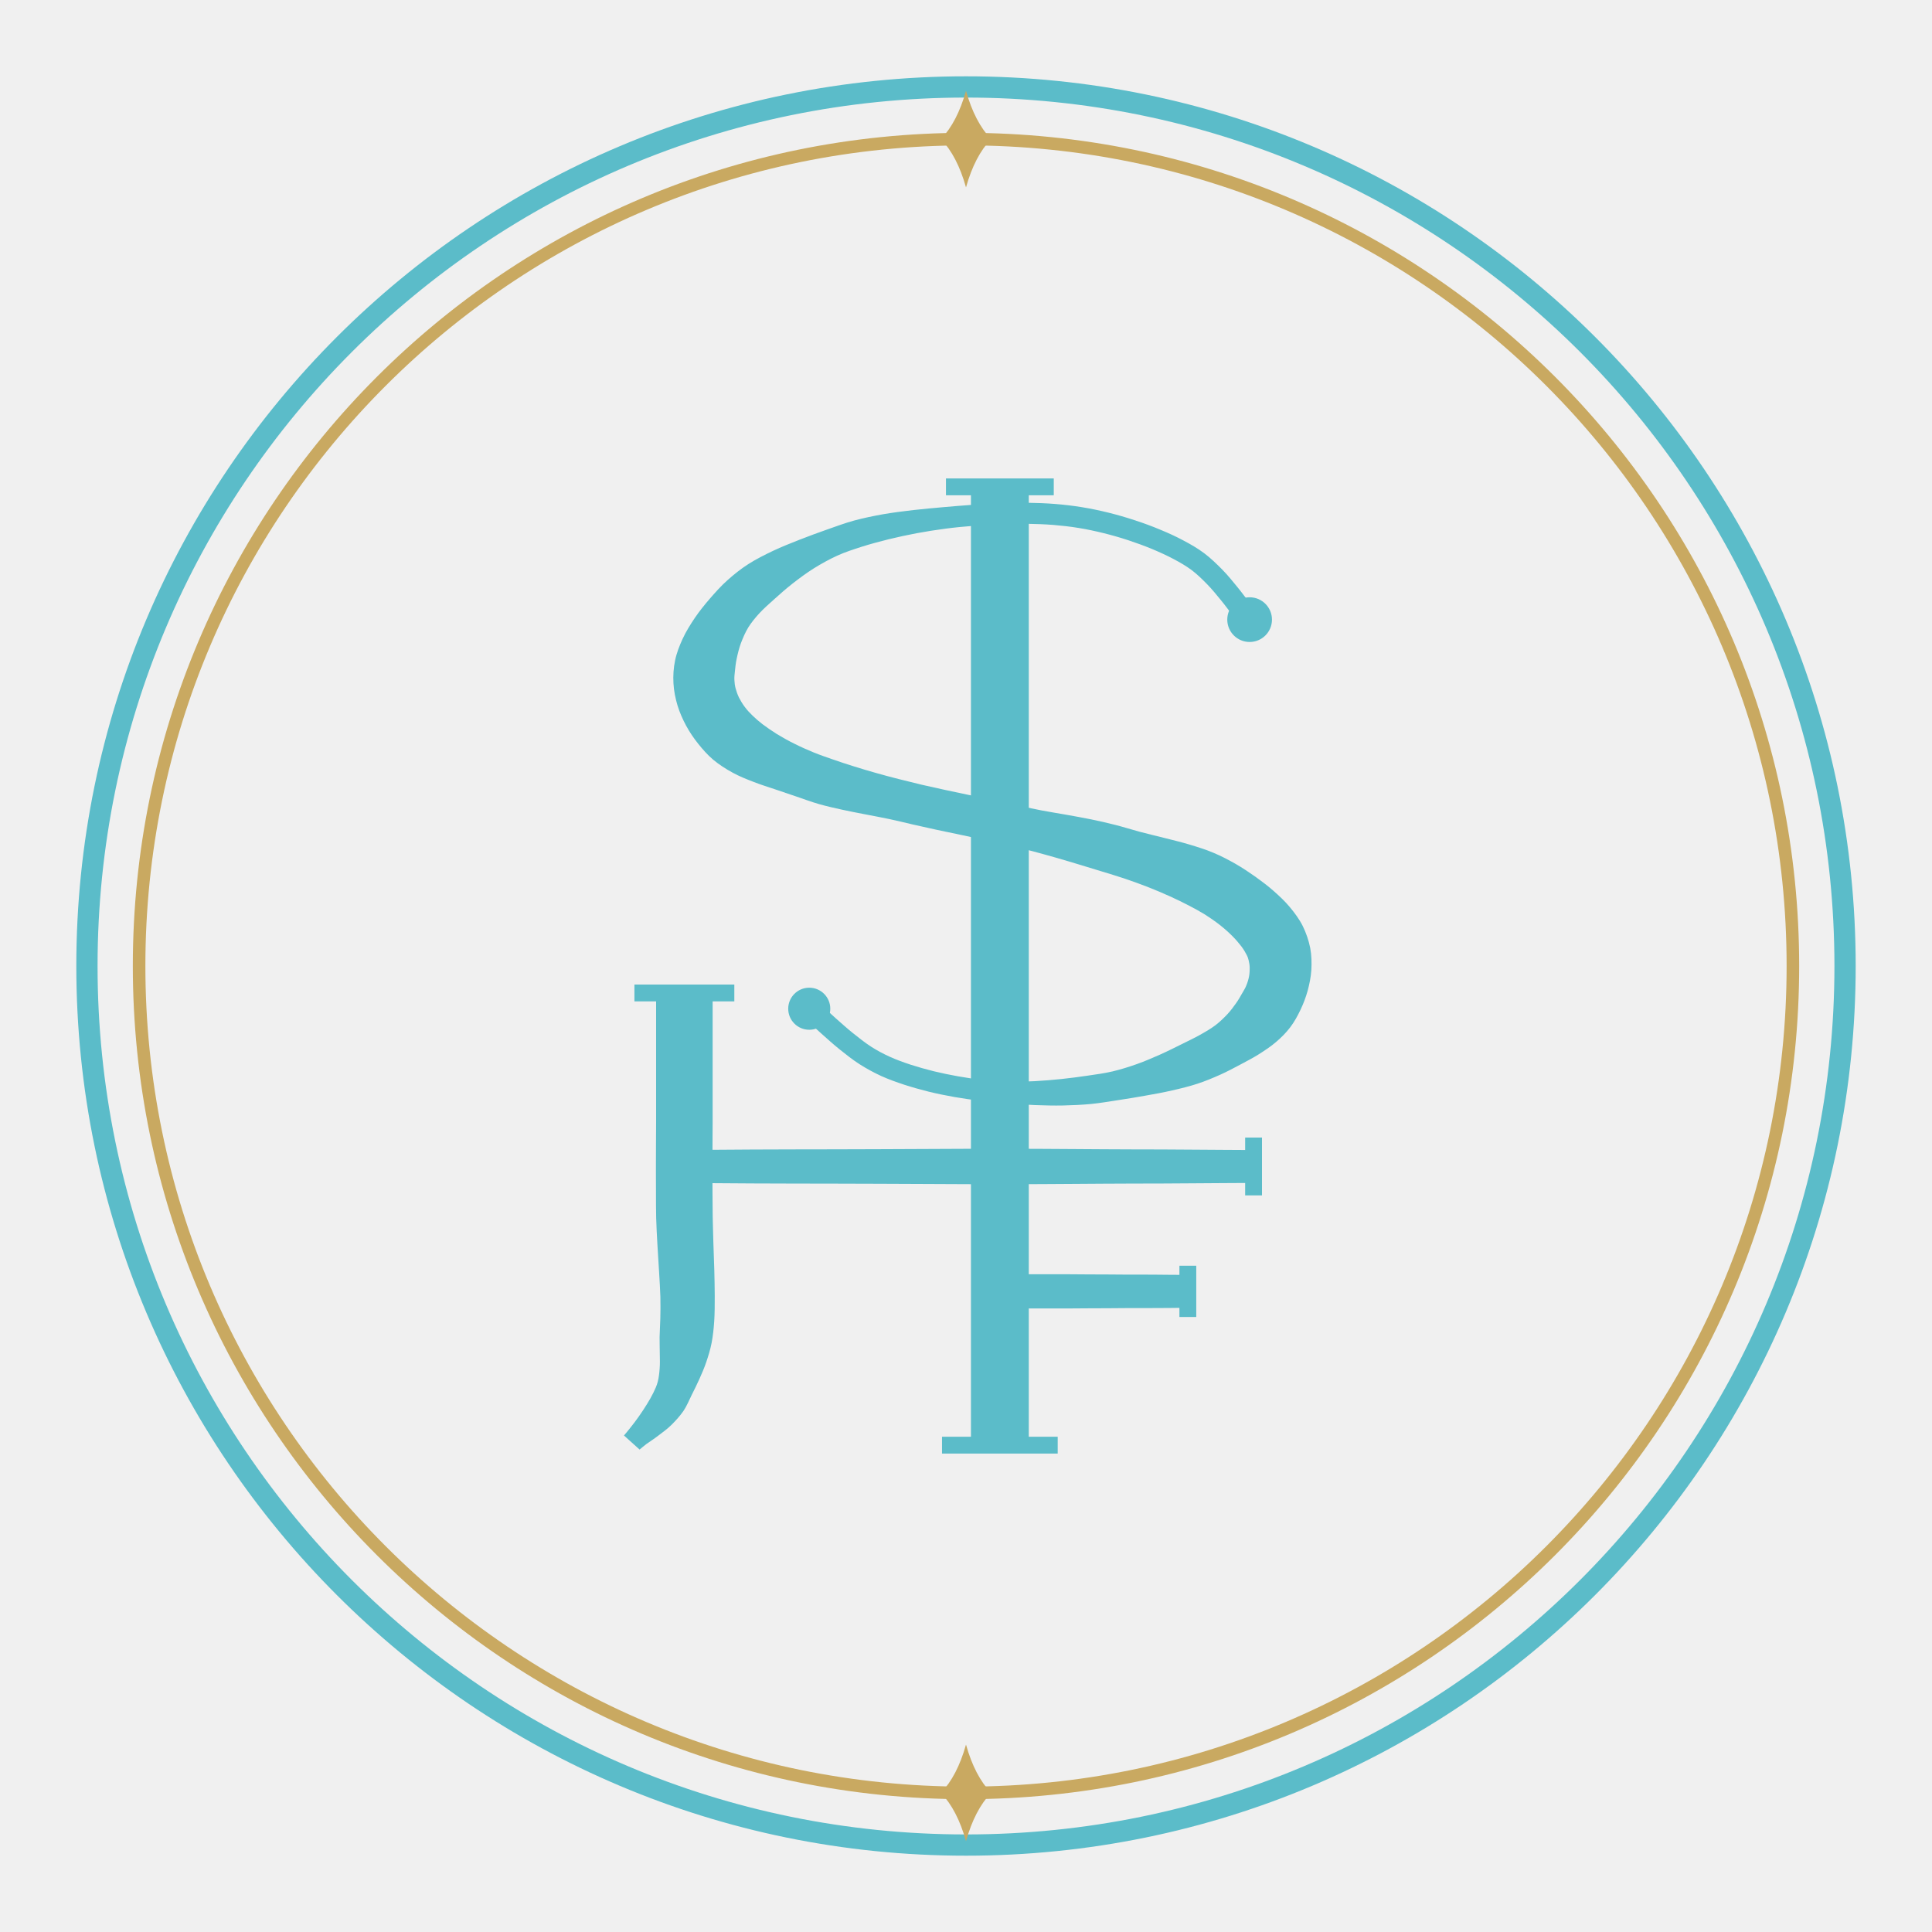
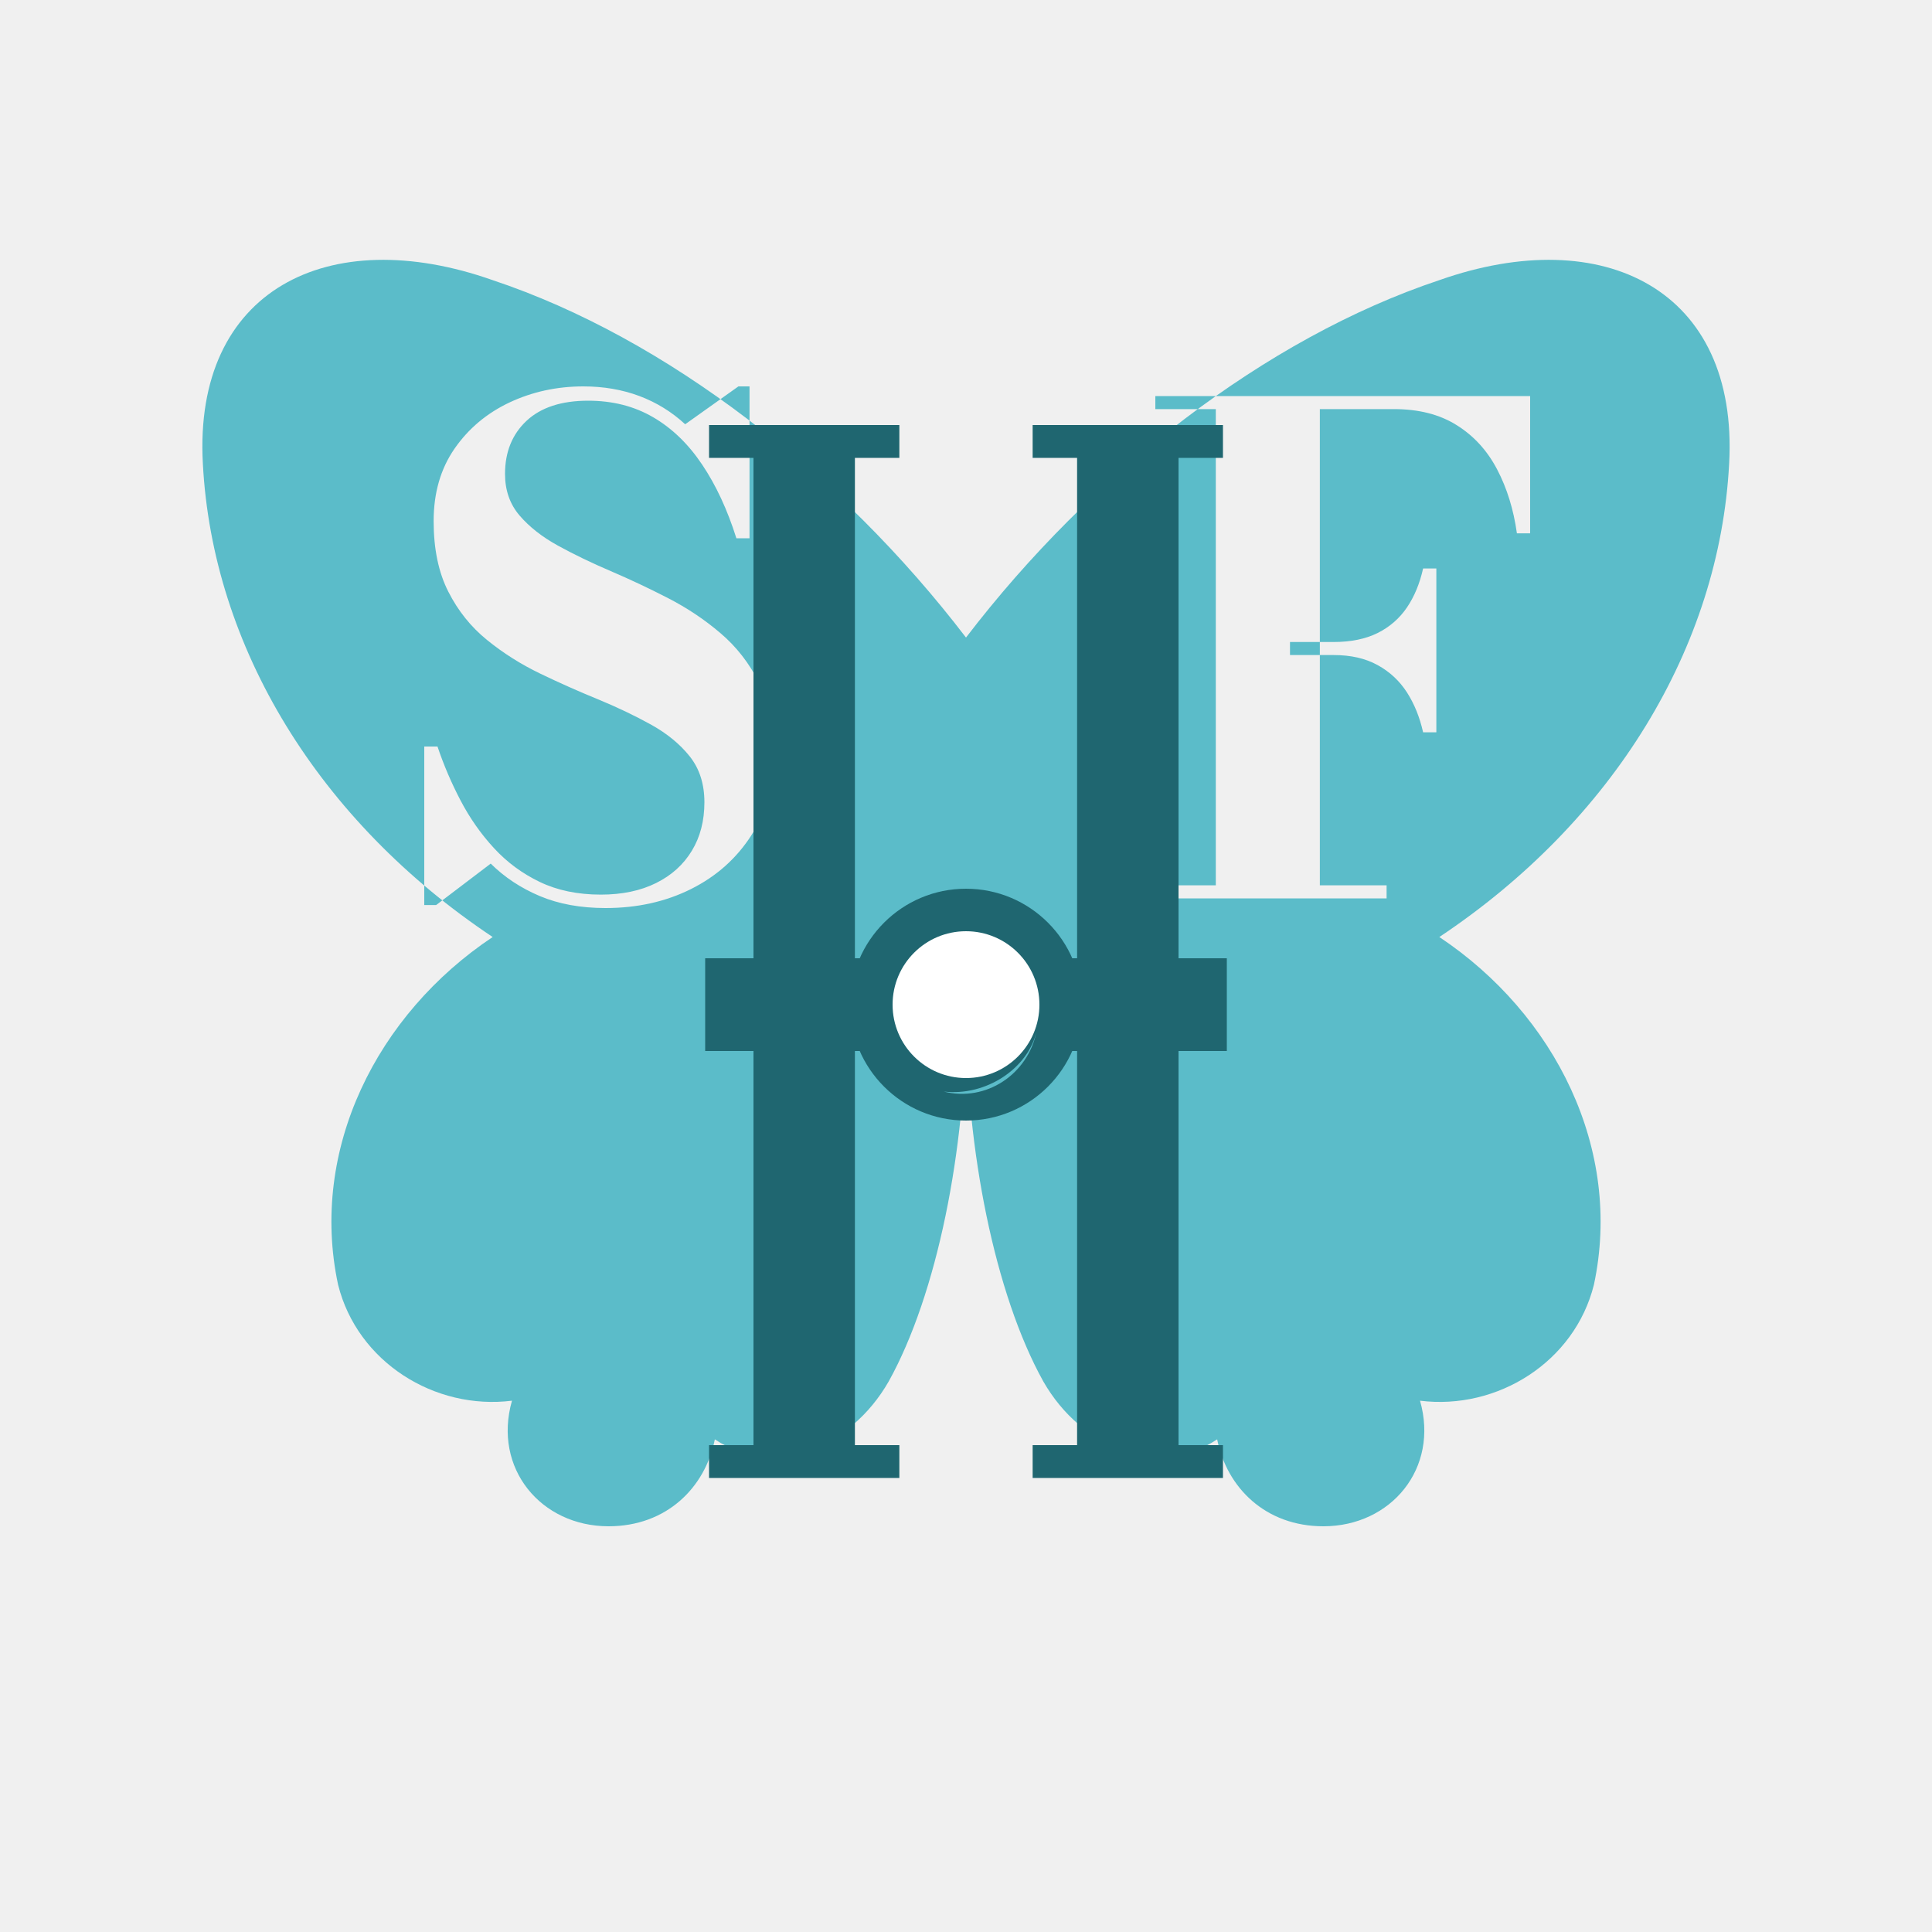
- <svg xmlns="http://www.w3.org/2000/svg" viewBox="0 0 200 200" width="200" height="200" role="img" aria-labelledby="shf-t">
-   <circle cx="100" cy="100" r="91" fill="none" stroke="#5BBCC9" stroke-width="2.2" />
-   <circle cx="100" cy="100" r="85.6" fill="none" stroke="#C9A961" stroke-width="1.3" />
-   <path d="M100 9.4Q100.91 12.65 102.6 14.4Q100.91 16.15 100 19.4Q99.09 16.15 97.4 14.4Q99.09 12.65 100 9.4Z" fill="#C9A961" />
-   <path d="M100 180.6Q100.91 183.85 102.6 185.6Q100.91 187.35 100 190.6Q99.09 187.35 97.4 185.6Q99.09 183.85 100 180.6Z" fill="#C9A961" />
-   <g transform="translate(34.7849 37.0642) scale(0.6804)">
-     <path d="M140.19 38.73C139.99 38.48 139.48 37.87 138.98 37.22C138.47 36.58 137.85 35.71 137.16 34.87C136.47 34.03 135.7 33.06 134.85 32.2C134 31.34 133.07 30.43 132.08 29.69C131.09 28.95 130.05 28.35 128.93 27.76C127.82 27.16 126.63 26.62 125.39 26.11C124.16 25.59 122.85 25.11 121.53 24.68C120.22 24.25 118.85 23.85 117.51 23.52C116.17 23.19 114.84 22.91 113.48 22.69C112.13 22.47 110.77 22.31 109.39 22.2C108.01 22.09 106.61 22.04 105.21 22.02C103.8 22 102.39 22.03 100.97 22.08C99.56 22.14 98.15 22.24 96.72 22.34C95.28 22.44 93.86 22.56 92.38 22.69C90.9 22.83 89.36 22.95 87.84 23.13C86.32 23.31 84.77 23.5 83.26 23.76C81.76 24.03 80.25 24.34 78.81 24.73C77.38 25.12 76.04 25.63 74.66 26.11C73.28 26.6 71.9 27.1 70.53 27.64C69.17 28.18 67.78 28.72 66.48 29.34C65.18 29.96 63.89 30.61 62.73 31.35C61.58 32.09 60.54 32.92 59.57 33.79C58.59 34.66 57.74 35.62 56.91 36.57C56.08 37.53 55.28 38.52 54.59 39.54C53.9 40.56 53.25 41.61 52.75 42.69C52.25 43.77 51.82 44.87 51.59 46C51.35 47.13 51.27 48.34 51.34 49.49C51.4 50.63 51.64 51.8 51.96 52.87C52.29 53.95 52.75 54.97 53.27 55.94C53.79 56.91 54.41 57.81 55.09 58.67C55.78 59.53 56.5 60.36 57.37 61.1C58.25 61.84 59.31 62.52 60.34 63.08C61.37 63.65 62.47 64.08 63.56 64.5C64.65 64.93 65.78 65.27 66.87 65.64C67.96 66.02 69.01 66.37 70.11 66.74C71.2 67.11 72.32 67.53 73.47 67.86C74.62 68.19 75.82 68.46 77.01 68.72C78.2 68.99 79.4 69.2 80.6 69.44C81.79 69.67 82.98 69.89 84.17 70.14C85.36 70.39 86.52 70.68 87.72 70.96C88.92 71.23 90.14 71.5 91.36 71.77C92.58 72.03 93.81 72.29 95.03 72.54C96.26 72.8 97.48 73.06 98.69 73.32C99.9 73.58 101.09 73.84 102.31 74.12C103.52 74.41 104.75 74.71 105.96 75.03C107.17 75.35 108.38 75.69 109.58 76.03C110.77 76.37 111.96 76.73 113.12 77.08C114.29 77.43 115.42 77.77 116.57 78.13C117.73 78.49 118.9 78.83 120.07 79.23C121.24 79.62 122.45 80.07 123.59 80.51C124.73 80.96 125.86 81.44 126.9 81.91C127.94 82.38 128.93 82.87 129.81 83.33C130.7 83.79 131.43 84.19 132.21 84.67C132.98 85.16 133.76 85.7 134.45 86.24C135.14 86.78 135.8 87.37 136.35 87.92C136.9 88.47 137.39 89.05 137.75 89.52C138.11 90 138.35 90.42 138.53 90.77C138.72 91.13 138.77 91.31 138.85 91.63C138.93 91.96 139 92.32 139.01 92.72C139.02 93.12 139 93.59 138.92 94.04C138.84 94.49 138.69 94.99 138.51 95.43C138.33 95.88 138.1 96.26 137.83 96.71C137.57 97.17 137.3 97.65 136.93 98.17C136.56 98.69 136.14 99.27 135.62 99.83C135.1 100.38 134.49 100.98 133.81 101.5C133.12 102.02 132.34 102.48 131.48 102.96C130.62 103.44 129.68 103.89 128.67 104.39C127.66 104.89 126.55 105.45 125.41 105.96C124.28 106.46 123.06 106.99 121.85 107.42C120.64 107.85 119.38 108.24 118.13 108.54C116.89 108.83 115.66 108.99 114.37 109.18C113.08 109.37 111.74 109.55 110.4 109.69C109.05 109.83 107.67 109.95 106.31 110.02C104.96 110.09 103.58 110.13 102.26 110.09C100.95 110.06 99.68 109.96 98.41 109.83C97.14 109.69 95.88 109.5 94.63 109.28C93.39 109.06 92.14 108.8 90.94 108.51C89.74 108.21 88.56 107.88 87.45 107.52C86.33 107.15 85.27 106.77 84.26 106.31C83.26 105.86 82.37 105.38 81.42 104.78C80.48 104.17 79.51 103.4 78.61 102.68C77.72 101.97 76.83 101.15 76.05 100.47C75.28 99.78 74.47 99.02 73.96 98.57C73.46 98.12 73.16 97.89 73 97.75 L71 100.25C71.14 100.37 71.35 100.53 71.84 100.96C72.32 101.39 73.12 102.14 73.91 102.84C74.7 103.54 75.63 104.39 76.59 105.16C77.55 105.93 78.6 106.77 79.67 107.45C80.74 108.13 81.85 108.73 82.98 109.25C84.11 109.76 85.25 110.16 86.45 110.56C87.65 110.95 88.91 111.3 90.18 111.62C91.45 111.93 92.77 112.2 94.08 112.43C95.39 112.66 96.71 112.84 98.04 113.01C99.38 113.17 100.71 113.29 102.09 113.39C103.47 113.5 104.9 113.6 106.33 113.66C107.75 113.71 109.21 113.75 110.64 113.72C112.07 113.69 113.5 113.62 114.89 113.49C116.28 113.35 117.61 113.12 118.98 112.91C120.35 112.7 121.74 112.48 123.11 112.23C124.48 111.99 125.88 111.74 127.21 111.43C128.54 111.13 129.87 110.8 131.09 110.4C132.31 110 133.44 109.52 134.52 109.04C135.6 108.56 136.57 108.03 137.56 107.51C138.54 106.99 139.5 106.49 140.41 105.92C141.32 105.34 142.22 104.75 143.01 104.07C143.81 103.39 144.56 102.64 145.18 101.82C145.8 101 146.3 100.09 146.74 99.16C147.18 98.24 147.55 97.27 147.83 96.26C148.1 95.25 148.32 94.19 148.39 93.11C148.45 92.02 148.43 90.87 148.22 89.76C148 88.64 147.59 87.44 147.08 86.41C146.56 85.37 145.85 84.42 145.11 83.53C144.37 82.64 143.52 81.85 142.65 81.08C141.78 80.31 140.83 79.6 139.87 78.91C138.9 78.23 137.94 77.58 136.88 76.97C135.82 76.37 134.67 75.76 133.49 75.27C132.31 74.77 131.04 74.38 129.78 74C128.53 73.63 127.23 73.32 125.97 73C124.71 72.68 123.45 72.39 122.22 72.06C120.99 71.73 119.82 71.35 118.59 71.04C117.36 70.72 116.1 70.44 114.84 70.18C113.59 69.92 112.33 69.71 111.08 69.48C109.83 69.26 108.58 69.06 107.35 68.83C106.12 68.59 104.92 68.34 103.69 68.08C102.47 67.82 101.23 67.52 100 67.26C98.76 66.99 97.53 66.73 96.31 66.48C95.09 66.22 93.87 65.97 92.67 65.71C91.47 65.45 90.3 65.19 89.12 64.92C87.94 64.64 86.76 64.35 85.59 64.05C84.42 63.75 83.23 63.44 82.09 63.11C80.95 62.79 79.82 62.45 78.74 62.11C77.65 61.77 76.61 61.43 75.59 61.07C74.58 60.72 73.64 60.4 72.66 60C71.68 59.6 70.65 59.14 69.72 58.67C68.78 58.21 67.87 57.69 67.06 57.2C66.26 56.7 65.51 56.17 64.89 55.71C64.28 55.24 63.83 54.84 63.38 54.41C62.93 53.98 62.55 53.56 62.21 53.11C61.86 52.65 61.56 52.15 61.32 51.68C61.09 51.21 60.92 50.73 60.8 50.28C60.68 49.83 60.63 49.42 60.61 48.98C60.59 48.54 60.63 48.18 60.69 47.63C60.75 47.08 60.81 46.4 60.97 45.69C61.12 44.98 61.32 44.15 61.61 43.36C61.91 42.58 62.27 41.72 62.74 40.96C63.22 40.2 63.77 39.53 64.43 38.81C65.09 38.1 65.86 37.42 66.7 36.67C67.54 35.91 68.49 35.07 69.49 34.29C70.49 33.51 71.58 32.7 72.71 31.99C73.84 31.29 75.04 30.62 76.25 30.07C77.46 29.52 78.68 29.13 79.98 28.71C81.28 28.3 82.65 27.93 84.05 27.58C85.45 27.24 86.92 26.92 88.36 26.65C89.81 26.38 91.29 26.15 92.73 25.96C94.16 25.77 95.57 25.64 96.96 25.53C98.36 25.41 99.73 25.33 101.1 25.28C102.47 25.23 103.83 25.2 105.17 25.22C106.51 25.24 107.84 25.29 109.14 25.39C110.44 25.5 111.7 25.64 112.97 25.85C114.23 26.05 115.48 26.32 116.74 26.63C118 26.94 119.3 27.31 120.54 27.72C121.77 28.13 123.02 28.58 124.17 29.06C125.32 29.54 126.45 30.06 127.45 30.59C128.44 31.12 129.3 31.61 130.15 32.24C131 32.88 131.78 33.64 132.53 34.41C133.29 35.18 134.01 36.08 134.66 36.87C135.31 37.66 135.91 38.5 136.43 39.16C136.96 39.83 137.58 40.58 137.81 40.87Z" fill="#5BBCC9" />
-     <circle cx="139" cy="39.8" r="3.4" fill="#5BBCC9" />
-     <circle cx="72" cy="99" r="3.2" fill="#5BBCC9" />
-     <path d="M96.6 19C96.6 19.98 96.6 22.51 96.6 24.9C96.6 27.28 96.6 30.31 96.6 33.32C96.6 36.32 96.6 39.75 96.6 42.95C96.6 46.15 96.6 49.48 96.6 52.5C96.6 55.51 96.6 58.22 96.6 61.05C96.6 63.87 96.6 66.65 96.6 69.45C96.6 72.26 96.6 75.06 96.6 77.86C96.6 80.67 96.6 83.47 96.6 86.27C96.6 89.08 96.6 91.88 96.6 94.68C96.6 97.49 96.6 100.3 96.6 103.12C96.6 105.93 96.6 108.75 96.6 111.56C96.6 114.37 96.6 117.19 96.6 119.98C96.6 122.78 96.6 125.49 96.6 128.34C96.6 131.19 96.6 134.05 96.6 137.09C96.6 140.13 96.6 143.49 96.6 146.58C96.6 149.66 96.6 152.88 96.6 155.6C96.6 158.33 96.6 161.2 96.6 162.93C96.6 164.66 96.6 165.49 96.6 166 L105.4 166C105.4 165.49 105.4 164.66 105.4 162.93C105.4 161.2 105.4 158.33 105.4 155.6C105.4 152.88 105.4 149.66 105.4 146.58C105.4 143.49 105.4 140.13 105.4 137.09C105.4 134.05 105.4 131.19 105.4 128.34C105.4 125.49 105.4 122.78 105.4 119.98C105.4 117.19 105.4 114.37 105.4 111.56C105.4 108.75 105.4 105.93 105.4 103.12C105.4 100.3 105.4 97.49 105.4 94.68C105.4 91.88 105.4 89.08 105.4 86.27C105.4 83.47 105.4 80.67 105.4 77.86C105.4 75.06 105.4 72.26 105.4 69.45C105.4 66.65 105.4 63.87 105.4 61.05C105.4 58.22 105.4 55.51 105.4 52.5C105.4 49.48 105.4 46.15 105.4 42.95C105.4 39.75 105.4 36.32 105.4 33.32C105.4 30.31 105.4 27.28 105.4 24.9C105.4 22.51 105.4 19.98 105.4 19Z" fill="#5BBCC9" />
-     <path d="M48.7 96C48.7 96.48 48.7 97.73 48.7 98.91C48.7 100.09 48.7 101.6 48.7 103.08C48.7 104.56 48.7 106.25 48.7 107.8C48.7 109.35 48.7 110.96 48.7 112.37C48.7 113.78 48.7 115.01 48.7 116.26C48.69 117.52 48.69 118.7 48.68 119.91C48.68 121.11 48.67 122.28 48.67 123.47C48.67 124.67 48.67 125.85 48.68 127.08C48.68 128.31 48.68 129.54 48.71 130.85C48.75 132.15 48.82 133.56 48.9 134.92C48.97 136.28 49.08 137.68 49.15 139C49.23 140.32 49.31 141.65 49.35 142.84C49.38 144.03 49.36 145.12 49.34 146.14C49.32 147.17 49.24 148.09 49.23 148.98C49.22 149.87 49.26 150.7 49.26 151.49C49.27 152.28 49.3 153.02 49.24 153.73C49.19 154.44 49.11 155.13 48.95 155.75C48.79 156.37 48.55 156.87 48.27 157.45C47.99 158.02 47.66 158.59 47.29 159.19C46.92 159.79 46.47 160.47 46.06 161.05C45.65 161.64 45.2 162.22 44.82 162.7C44.45 163.18 43.98 163.73 43.81 163.93 L46.19 166.07C46.36 165.93 46.77 165.57 47.23 165.22C47.7 164.88 48.36 164.47 48.99 163.98C49.62 163.5 50.37 162.97 51.01 162.34C51.66 161.7 52.35 160.94 52.87 160.18C53.38 159.42 53.72 158.56 54.12 157.75C54.52 156.95 54.9 156.2 55.27 155.37C55.64 154.54 56.02 153.68 56.33 152.76C56.64 151.84 56.94 150.89 57.14 149.86C57.34 148.82 57.46 147.75 57.54 146.56C57.62 145.37 57.62 144.02 57.62 142.7C57.62 141.38 57.58 139.99 57.55 138.63C57.51 137.26 57.45 135.86 57.41 134.53C57.38 133.2 57.33 131.92 57.31 130.67C57.29 129.42 57.28 128.23 57.28 127.04C57.27 125.84 57.27 124.67 57.27 123.49C57.27 122.31 57.28 121.14 57.28 119.94C57.29 118.74 57.29 117.55 57.3 116.29C57.3 115.03 57.3 113.79 57.3 112.37C57.3 110.96 57.3 109.35 57.3 107.8C57.3 106.25 57.3 104.56 57.3 103.08C57.3 101.6 57.3 100.09 57.3 98.91C57.3 97.73 57.3 96.48 57.3 96Z" fill="#5BBCC9" />
-     <path d="M48.7 125.5C49.3 125.5 50.85 125.51 52.3 125.51C53.75 125.52 55.55 125.53 57.39 125.54C59.24 125.55 61.33 125.57 63.36 125.58C65.39 125.59 67.52 125.59 69.58 125.6C71.64 125.6 73.58 125.6 75.73 125.61C77.88 125.61 80.18 125.62 82.46 125.63C84.75 125.64 87.15 125.65 89.43 125.66C91.71 125.67 94.02 125.69 96.14 125.69C98.25 125.7 100.25 125.7 102.12 125.7C104 125.7 105.71 125.69 107.39 125.68C109.06 125.67 110.63 125.66 112.19 125.65C113.74 125.64 115.22 125.63 116.71 125.62C118.19 125.61 119.62 125.61 121.12 125.6C122.61 125.6 124.14 125.6 125.7 125.59C127.26 125.59 128.93 125.57 130.47 125.56C132 125.55 133.57 125.54 134.91 125.53C136.24 125.52 137.64 125.51 138.48 125.51C139.33 125.5 139.75 125.5 140 125.5 L140 120.5C139.75 120.5 139.33 120.5 138.48 120.49C137.64 120.49 136.24 120.48 134.91 120.47C133.57 120.46 132 120.45 130.47 120.44C128.93 120.43 127.26 120.41 125.7 120.41C124.14 120.4 122.61 120.4 121.12 120.4C119.62 120.39 118.19 120.39 116.71 120.38C115.22 120.37 113.74 120.36 112.19 120.35C110.63 120.34 109.06 120.33 107.39 120.32C105.71 120.31 104 120.3 102.12 120.3C100.25 120.3 98.25 120.3 96.14 120.31C94.02 120.31 91.71 120.33 89.43 120.34C87.15 120.35 84.75 120.36 82.46 120.37C80.18 120.38 77.88 120.39 75.73 120.39C73.58 120.4 71.64 120.4 69.58 120.4C67.52 120.41 65.39 120.41 63.36 120.42C61.33 120.43 59.24 120.45 57.39 120.46C55.55 120.47 53.75 120.48 52.3 120.49C50.85 120.49 49.3 120.5 48.7 120.5Z" fill="#5BBCC9" />
-     <path d="M98 144.6C98.32 144.6 99.14 144.6 99.91 144.6C100.69 144.6 101.67 144.6 102.64 144.6C103.62 144.6 104.73 144.6 105.77 144.6C106.8 144.6 107.88 144.6 108.86 144.6C109.85 144.6 110.72 144.6 111.67 144.6C112.61 144.59 113.58 144.59 114.53 144.58C115.48 144.58 116.45 144.57 117.38 144.57C118.3 144.56 119.22 144.56 120.06 144.55C120.91 144.55 121.68 144.55 122.45 144.55C123.23 144.55 123.97 144.54 124.69 144.54C125.4 144.54 126.11 144.53 126.75 144.53C127.39 144.52 127.99 144.51 128.5 144.51C129.01 144.51 129.56 144.5 129.81 144.5C130.06 144.5 129.97 144.5 130 144.5 L130 139.5C129.97 139.5 130.06 139.5 129.81 139.5C129.56 139.5 129.01 139.49 128.5 139.49C127.99 139.49 127.39 139.48 126.75 139.48C126.11 139.47 125.4 139.46 124.69 139.46C123.97 139.46 123.23 139.45 122.45 139.45C121.68 139.45 120.91 139.45 120.06 139.45C119.22 139.44 118.3 139.44 117.38 139.43C116.45 139.43 115.48 139.42 114.53 139.42C113.58 139.41 112.61 139.41 111.67 139.4C110.72 139.4 109.85 139.4 108.86 139.4C107.88 139.4 106.8 139.4 105.77 139.4C104.73 139.4 103.62 139.4 102.64 139.4C101.67 139.4 100.69 139.4 99.91 139.4C99.14 139.4 98.32 139.4 98 139.4Z" fill="#5BBCC9" />
-     <rect x="92.8" y="18.32" width="16.4" height="2.56" fill="#5BBCC9" />
-     <rect x="92.2" y="164.12" width="17.6" height="2.56" fill="#5BBCC9" />
-     <rect x="45.4" y="95.32" width="15.2" height="2.56" fill="#5BBCC9" />
-     <rect x="138.32" y="118.6" width="2.56" height="8.8" fill="#5BBCC9" />
-     <rect x="128.32" y="138.1" width="2.56" height="7.8" fill="#5BBCC9" />
-   </g>
+ <svg xmlns="http://www.w3.org/2000/svg" viewBox="0 0 200 200" width="200" height="200" role="img" aria-labelledby="e2t">
+   <path d="M 100 66 C 87 49 69 35 51 29 C 34 23 20 30 21 48 C 22 67 33 85 51 97 C 39 105 32 119 35 133 C 37 141 45 146 53 145 C 51 152 56 158 63 158 C 69 158 73 154 74 149 C 80 153 88 150 92 143 C 97 134 100 119 100 105 C 101 92 101 79 100 66 Z M62.69 94.00Q58.82 94.00 55.88 92.76Q52.94 91.52 50.80 89.40L45.15 93.69H43.92V77.28H45.29Q46.25 80.14 47.68 82.87Q49.11 85.60 51.13 87.79Q53.15 89.99 55.88 91.30Q58.61 92.61 62.20 92.61Q65.51 92.61 67.92 91.41Q70.32 90.22 71.62 88.07Q72.92 85.93 72.92 83.05Q72.92 80.21 71.40 78.30Q69.89 76.40 67.39 75.01Q64.88 73.62 61.90 72.39Q58.91 71.17 55.92 69.73Q52.93 68.29 50.43 66.26Q47.92 64.23 46.41 61.25Q44.89 58.27 44.89 53.94Q44.89 49.57 47.05 46.45Q49.21 43.33 52.75 41.66Q56.29 40.00 60.39 40.00Q63.51 40.00 66.17 40.99Q68.84 41.99 70.93 43.92L76.44 40.00H77.59V55.72H76.23Q74.84 51.30 72.69 48.10Q70.55 44.90 67.61 43.19Q64.68 41.48 60.89 41.48Q56.74 41.48 54.51 43.56Q52.28 45.65 52.28 49.06Q52.28 51.61 53.79 53.37Q55.30 55.13 57.77 56.49Q60.25 57.85 63.22 59.12Q66.19 60.39 69.16 61.92Q72.12 63.44 74.59 65.55Q77.07 67.66 78.58 70.68Q80.08 73.69 80.08 78.00Q80.08 82.88 77.78 86.47Q75.48 90.06 71.54 92.03Q67.60 94.00 62.69 94.00Z" fill="#5BBCC9" fill-rule="evenodd" />
+   <path d="M 100 66 C 113 49 131 35 149 29 C 166 23 180 30 179 48 C 178 67 167 85 149 97 C 161 105 168 119 165 133 C 163 141 155 146 147 145 C 149 152 144 158 137 158 C 131 158 127 154 126 149 C 120 153 112 150 108 143 C 103 134 100 119 100 105 C 99 92 99 79 100 66 Z M147.32 75.81Q146.80 73.48 145.65 71.68Q144.49 69.88 142.61 68.85Q140.73 67.81 138.06 67.81H133.54V66.46H138.06Q140.73 66.46 142.61 65.53Q144.49 64.59 145.65 62.88Q146.80 61.18 147.32 58.85H148.69V75.81ZM158.40 41.00V55.21H157.03Q156.51 51.50 154.98 48.59Q153.46 45.68 150.81 44.02Q148.17 42.35 144.29 42.35H136.63V91.65H143.54V93.00H119.60V91.65H125.86V42.35H119.60V41.00Z" fill="#5BBCC9" fill-rule="evenodd" />
+   <path d="M 73.4 44.0 L 93.1 44.0 L 93.1 47.4 L 88.5 47.4 L 88.5 149.6 L 93.1 149.6 L 93.1 153.0 L 73.4 153.0 L 73.4 149.6 L 78.0 149.6 L 78.0 47.4 L 73.4 47.4 Z M 106.9 44.0 L 126.6 44.0 L 126.6 47.4 L 122.0 47.4 L 122.0 149.6 L 126.6 149.6 L 126.6 153.0 L 106.9 153.0 L 106.9 149.6 L 111.5 149.6 L 111.5 47.4 L 106.9 47.4 Z M 73.0 99.2 L 127.0 99.2 L 127.0 108.8 L 73.0 108.8 Z" fill="#1F6670" />
+   <circle cx="100" cy="104" r="12" fill="#1F6670" />
+   <circle cx="100" cy="104" r="7.6" fill="#FFFFFF" />
+   <path d="M 107.3 106.8 C 106.4 111.2 102.1 114.1 97.7 113 C 102.1 113.5 106.4 110.6 107.3 106.8 Z" fill="#5BBCC9" />
</svg>
